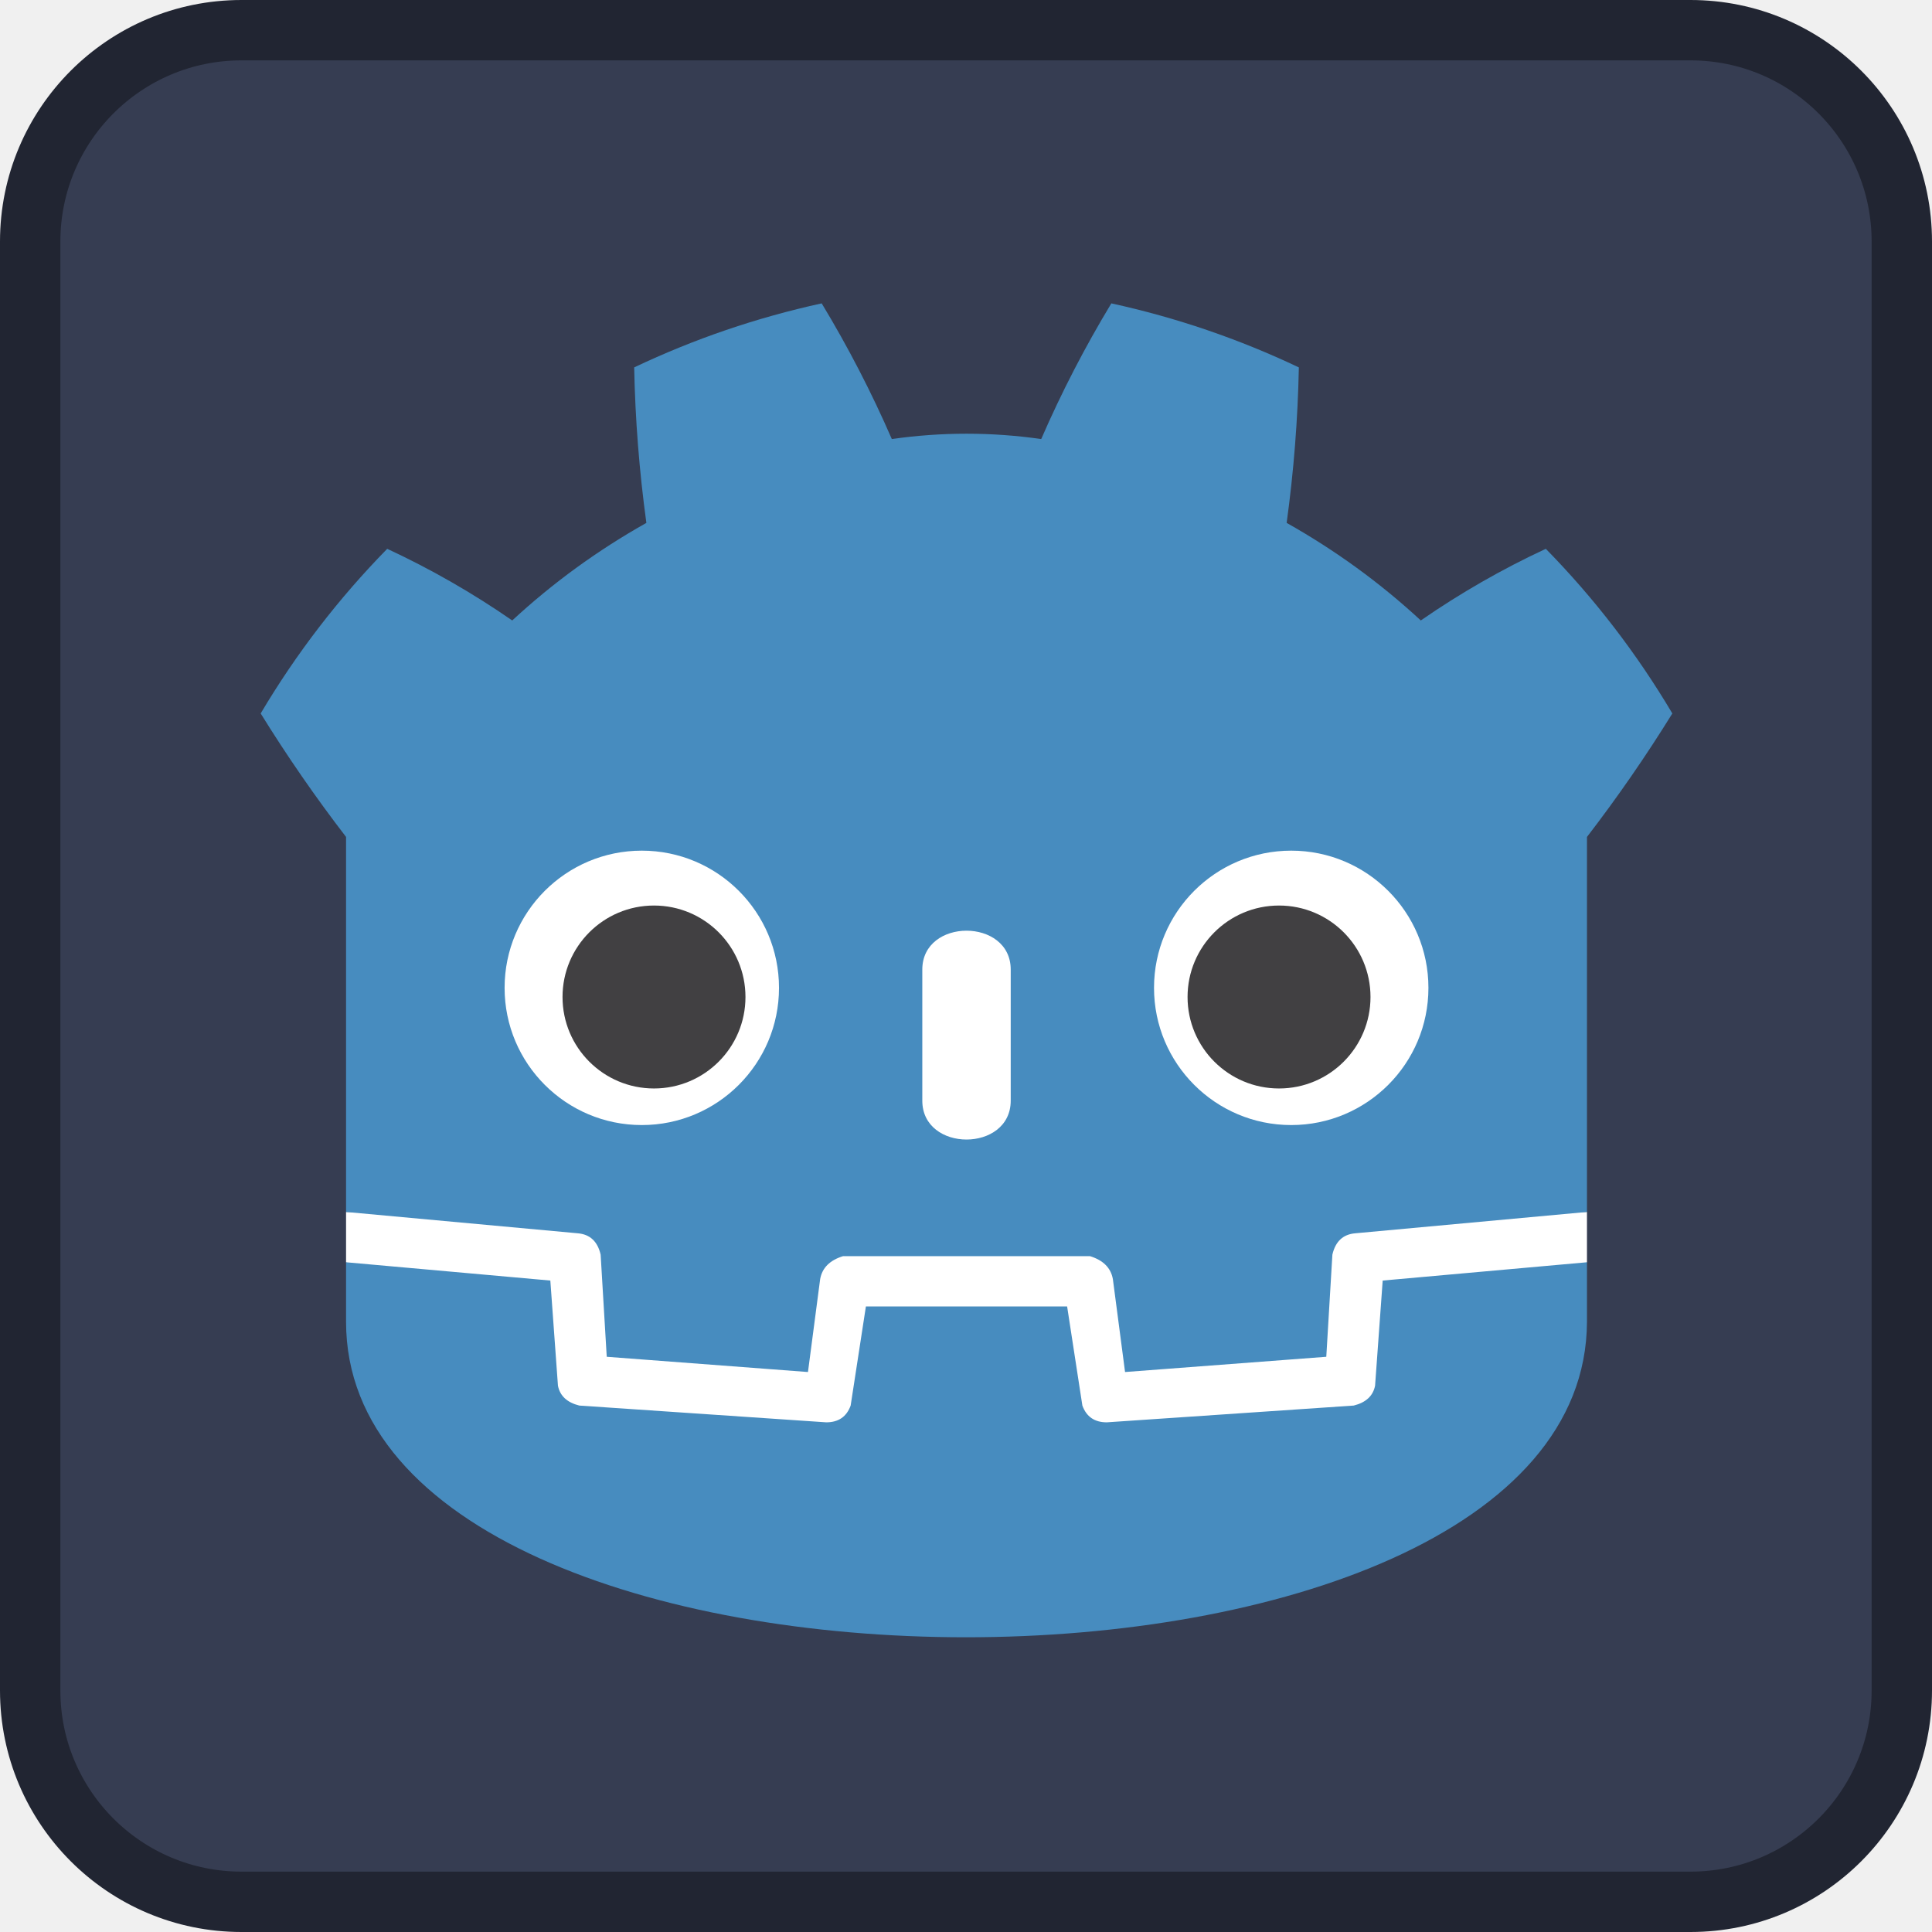
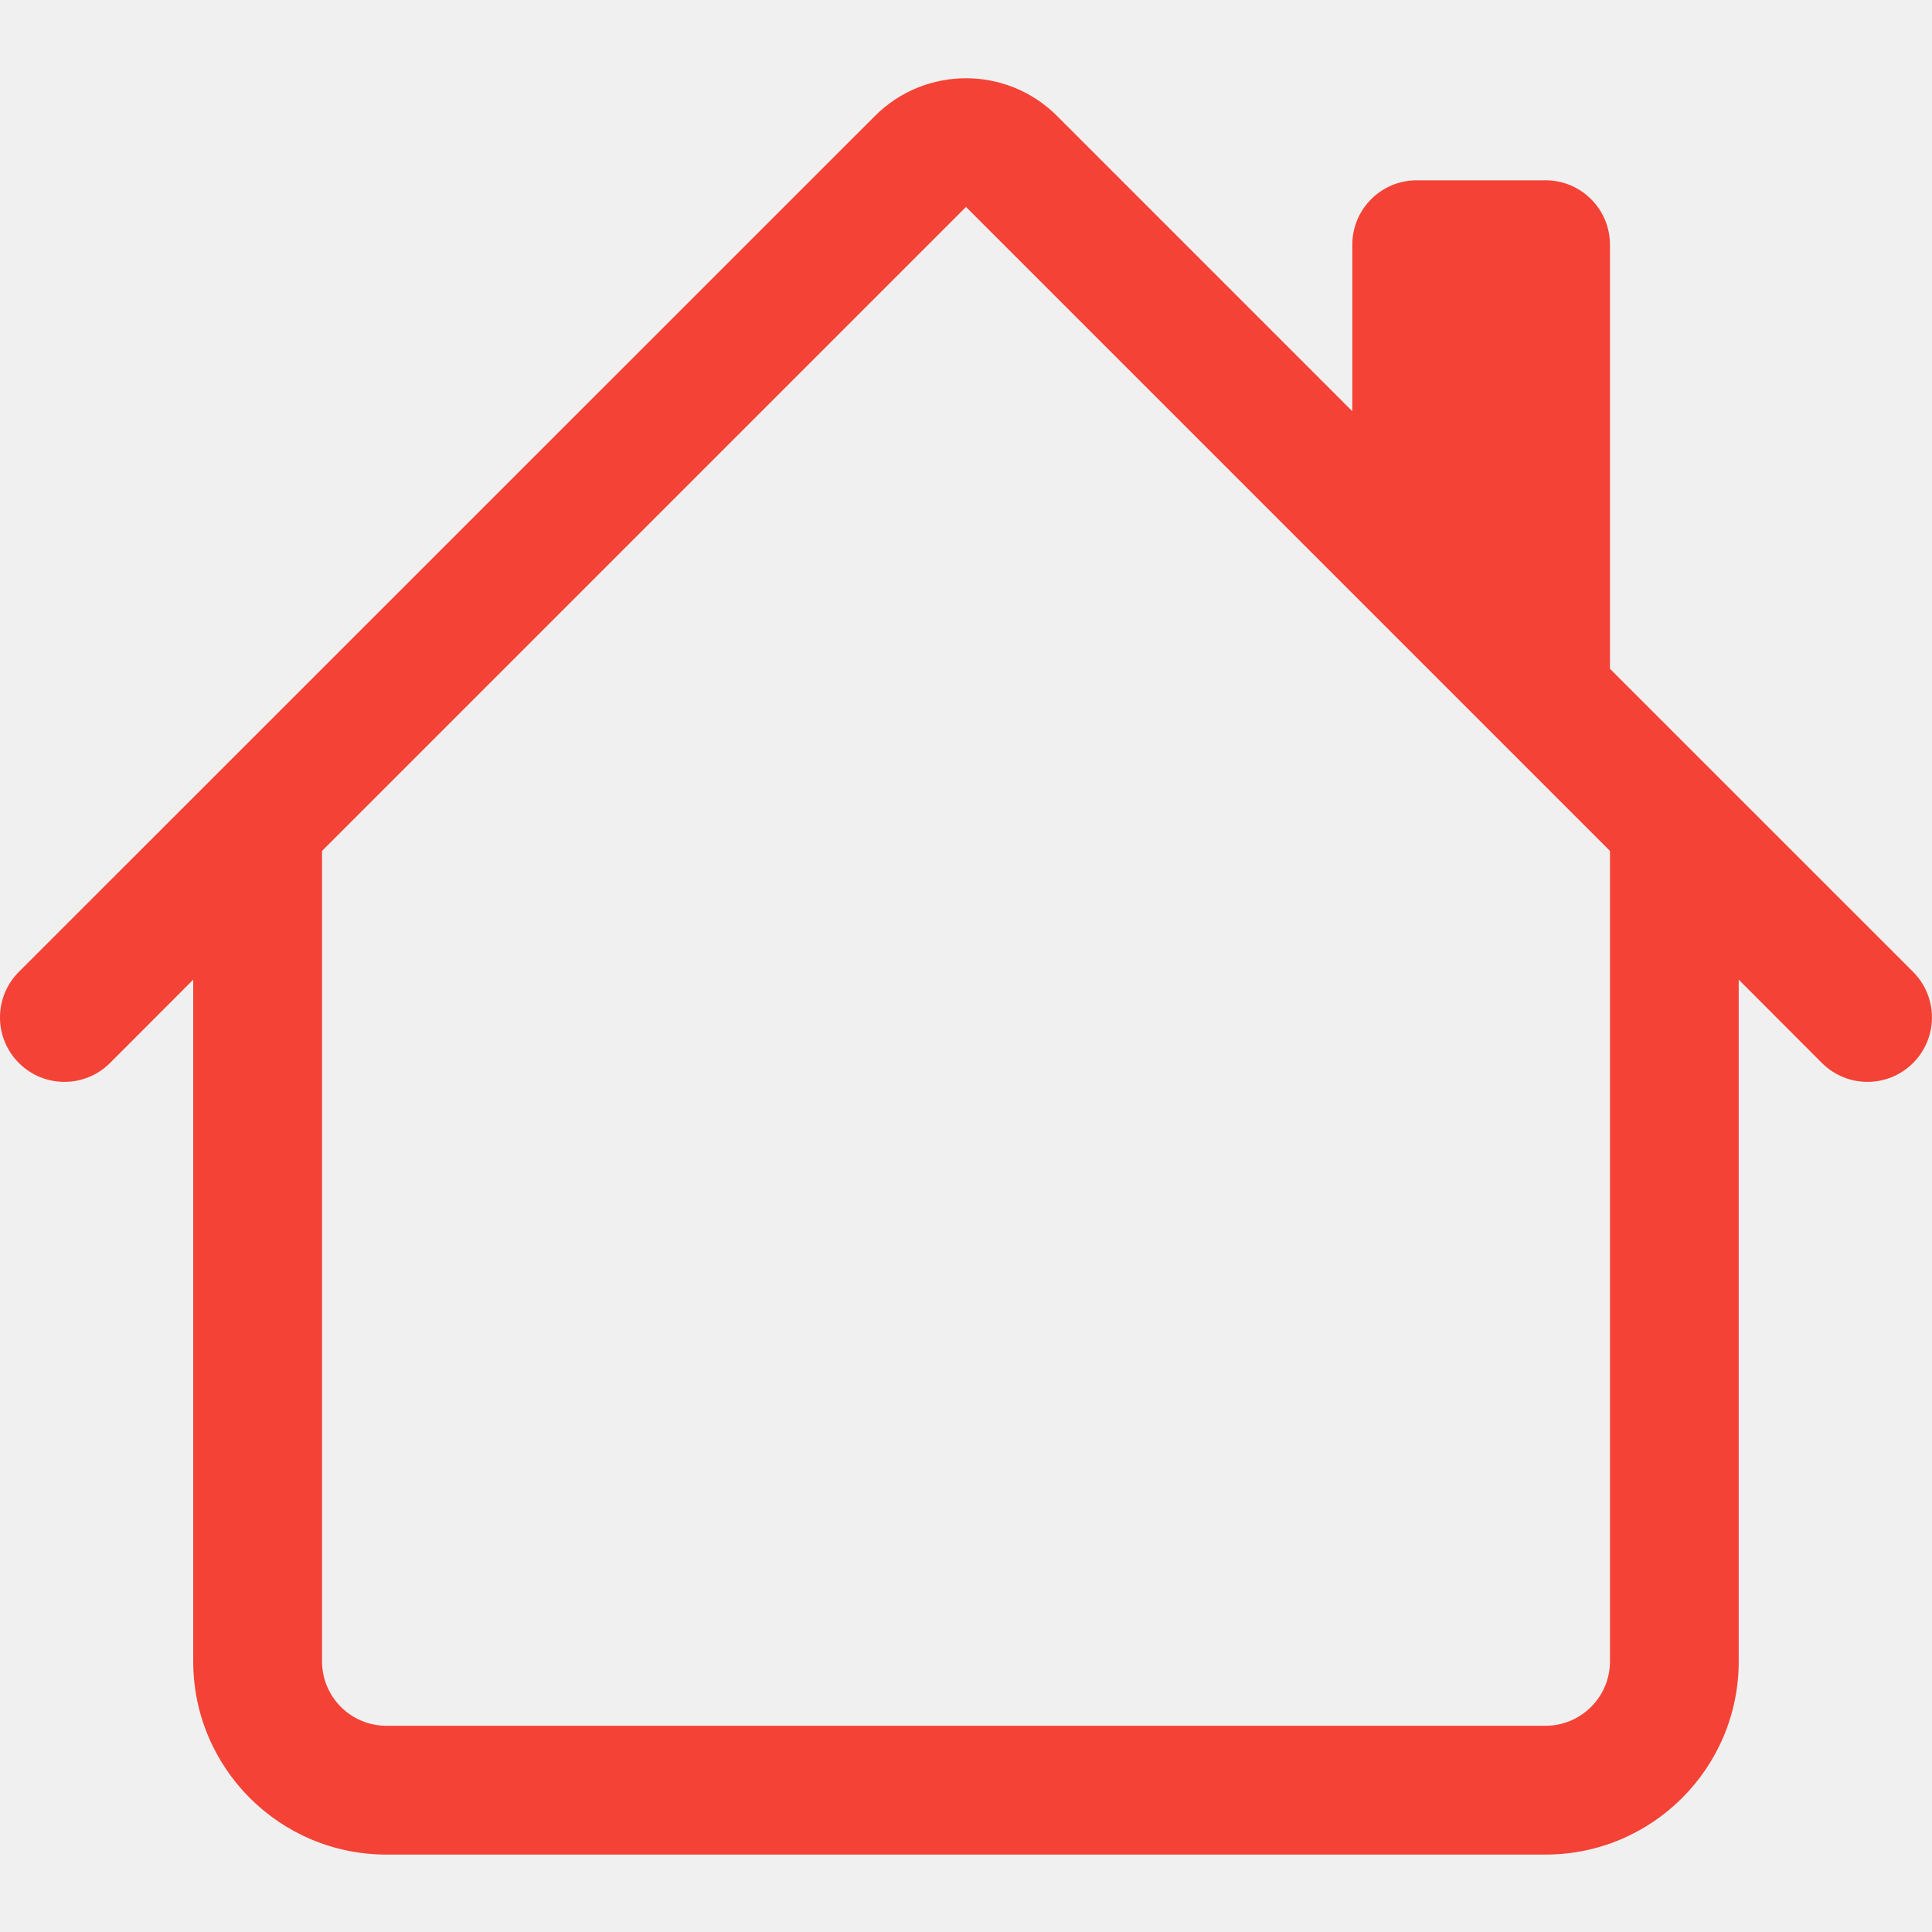
- <svg xmlns="http://www.w3.org/2000/svg" width="128" height="128">
-   <rect width="124" height="124" x="2" y="2" fill="#363d52" stroke="#212532" stroke-width="4" rx="14" />
-   <g fill="#fff" transform="translate(12.322 12.322)scale(.101)">
-     <path d="M105 673v33q407 354 814 0v-33z" />
-     <path fill="#478cbf" d="m105 673 152 14q12 1 15 14l4 67 132 10 8-61q2-11 15-15h162q13 4 15 15l8 61 132-10 4-67q3-13 15-14l152-14V427q30-39 56-81-35-59-83-108-43 20-82 47-40-37-88-64 7-51 8-102-59-28-123-42-26 43-46 89-49-7-98 0-20-46-46-89-64 14-123 42 1 51 8 102-48 27-88 64-39-27-82-47-48 49-83 108 26 42 56 81zm0 33v39c0 276 813 276 814 0v-39l-134 12-5 69q-2 10-14 13l-162 11q-12 0-16-11l-10-65H446l-10 65q-4 11-16 11l-162-11q-12-3-14-13l-5-69z" />
-     <path d="M483 600c0 34 58 34 58 0v-86c0-34-58-34-58 0z" />
-     <circle cx="725" cy="526" r="90" />
-     <circle cx="299" cy="526" r="90" />
-   </g>
-   <g fill="#414042" transform="translate(12.322 12.322)scale(.101)">
-     <circle cx="307" cy="532" r="60" />
-     <circle cx="717" cy="532" r="60" />
+ <svg xmlns="http://www.w3.org/2000/svg" width="128px" height="128px" viewBox="0 0 128 128" version="1.1">
+   <g id="surface1">
+     <path style=" stroke:none;fill-rule:nonzero;fill:rgb(95.686%,26.275%,21.176%);fill-opacity:1;" d="M 70.031 7.68 C 66.699 4.352 61.301 4.352 57.969 7.68 L 1.25 64.387 C -0.418 66.055 -0.418 68.762 1.25 70.426 C 2.918 72.094 5.621 72.094 7.289 70.426 L 12.801 64.906 L 12.801 110.07 C 12.801 117.137 18.531 122.871 25.602 122.871 L 102.395 122.871 C 109.461 122.871 115.195 117.141 115.195 110.07 L 115.195 64.906 L 120.707 70.426 C 122.375 72.094 125.078 72.094 126.746 70.426 C 128.414 68.762 128.414 66.055 126.746 64.387 L 106.664 44.309 L 106.664 16.211 C 106.664 13.859 104.754 11.945 102.395 11.945 L 93.863 11.945 C 91.508 11.945 89.594 13.855 89.594 16.211 L 89.594 27.246 Z M 106.664 56.375 L 106.664 110.07 C 106.664 112.426 104.754 114.336 102.395 114.336 L 25.602 114.336 C 23.246 114.336 21.336 112.426 21.336 110.07 L 21.336 56.375 L 64 13.711 Z M 106.664 56.375 " />
  </g>
</svg>
